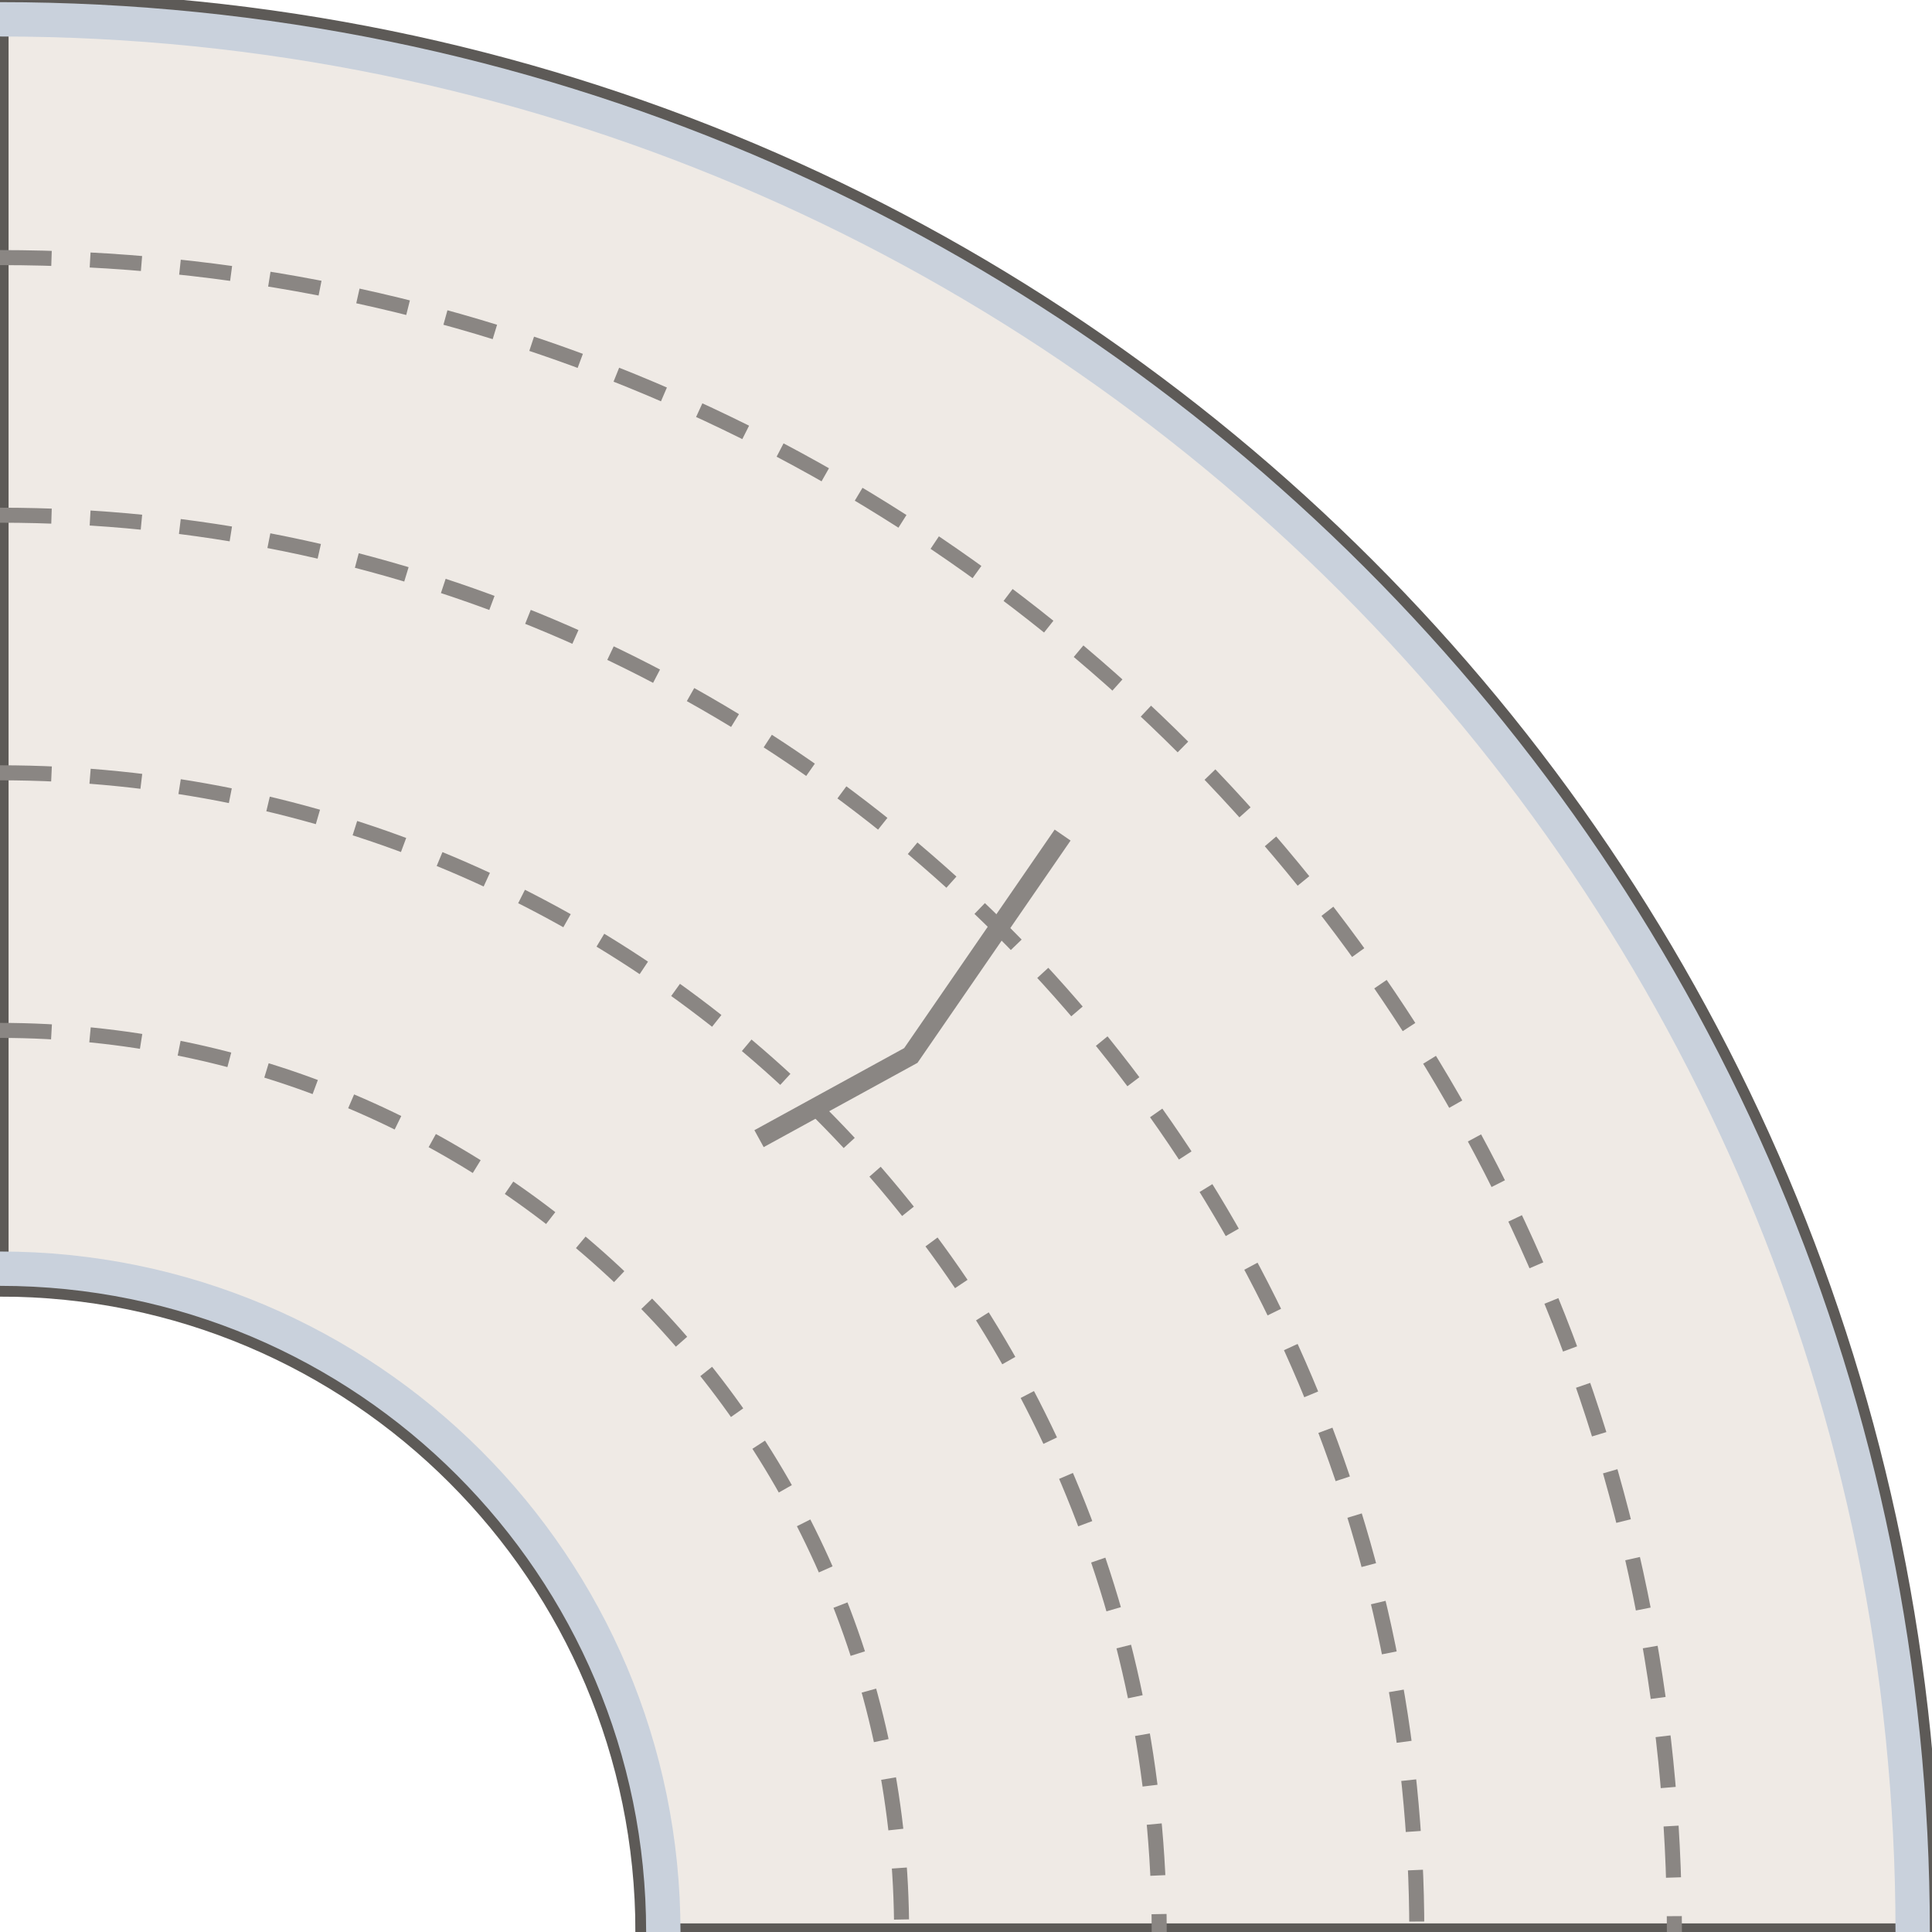
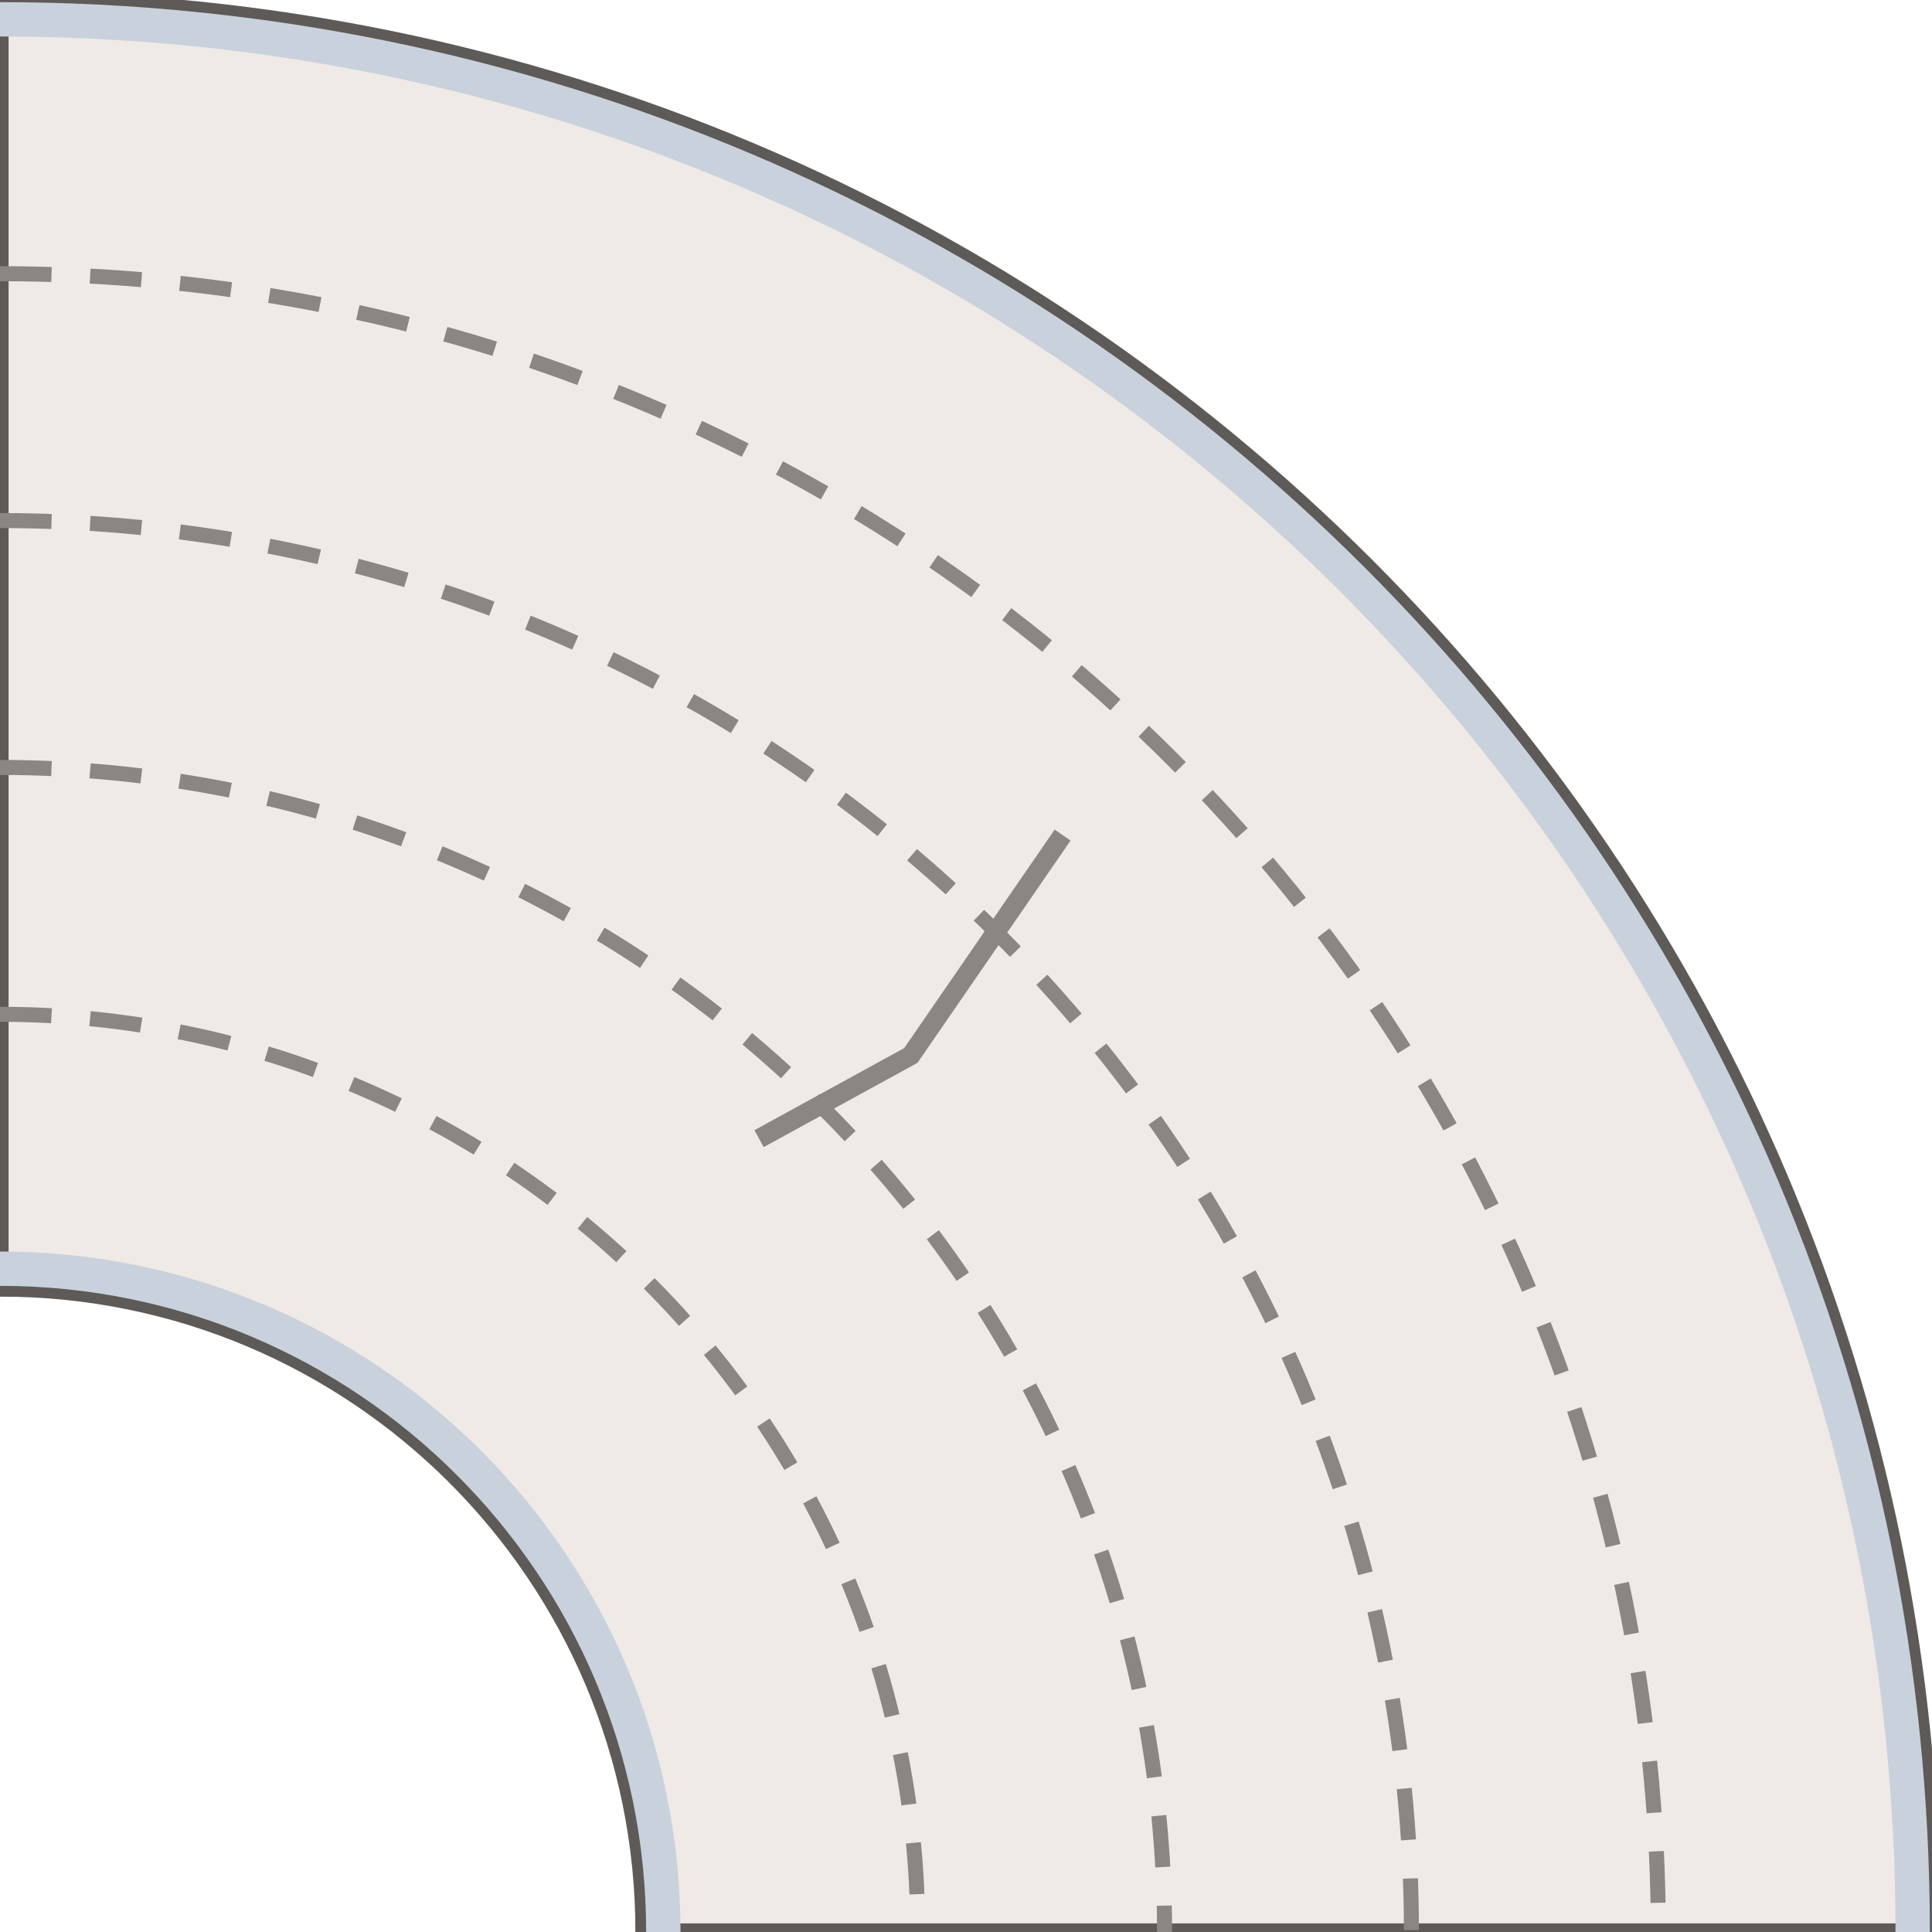
<svg xmlns="http://www.w3.org/2000/svg" width="90" height="90" viewBox="-45.0 -45.0 90 90">
  <clipPath id="vb">
    <rect x="-45.0" y="-45.0" width="90" height="90" />
  </clipPath>
  <g clip-path="url(#vb)">
    <path d="M -45.00 -45.00 A 90.00 90.00 0 0 1 45.00 45.00 L -15.00 45.00 A 30.00 30.00 0 0 0 -45.00 15.00 Z" fill="#efeae5" stroke="#5d5a57" stroke-width="0.8" />
    <path d="M -45.00 -44.10 A 89.10 89.10 0 0 1 44.10 45.00" fill="none" stroke="#c9d1dc" stroke-width="1.6" />
    <path d="M -45.00 14.10 A 30.90 30.90 0 0 1 -14.10 45.00" fill="none" stroke="#c9d1dc" stroke-width="1.6" />
-     <path d="M -45.00 3.00 A 42.00 42.00 0 0 1 -3.00 45.00" fill="none" stroke="#8a8683" stroke-width="0.7" stroke-dasharray="2.4,1.8" />
-     <path d="M -45.00 -9.00 A 54.00 54.00 0 0 1 9.00 45.00" fill="none" stroke="#8a8683" stroke-width="0.7" stroke-dasharray="2.4,1.8" />
-     <path d="M -45.00 -21.00 A 66.00 66.00 0 0 1 21.00 45.00" fill="none" stroke="#8a8683" stroke-width="0.7" stroke-dasharray="2.4,1.8" />
-     <path d="M -45.00 -33.00 A 78.00 78.00 0 0 1 33.00 45.00" fill="none" stroke="#8a8683" stroke-width="0.7" stroke-dasharray="2.4,1.8" />
+     <path d="M -45.00 2.25 A 42.75 42.75 0 0 1 -2.25 45.00" fill="none" stroke="#8a8683" stroke-width="0.7" stroke-dasharray="2.4,1.8" />
+     <path d="M -45.00 -9.25 A 54.25 54.25 0 0 1 9.25 45.00" fill="none" stroke="#8a8683" stroke-width="0.7" stroke-dasharray="2.4,1.8" />
+     <path d="M -45.00 -20.75 A 65.75 65.75 0 0 1 20.75 45.00" fill="none" stroke="#8a8683" stroke-width="0.7" stroke-dasharray="2.4,1.8" />
+     <path d="M -45.00 -32.25 A 77.25 77.25 0 0 1 32.25 45.00" fill="none" stroke="#8a8683" stroke-width="0.7" stroke-dasharray="2.4,1.8" />
    <path d="M -3.70 -8.56 L -1.44 3.70 L -3.70 11.44" fill="none" stroke="#8a8683" stroke-width="0.9" transform="rotate(45.0 -2.57 2.57)" />
  </g>
</svg>
